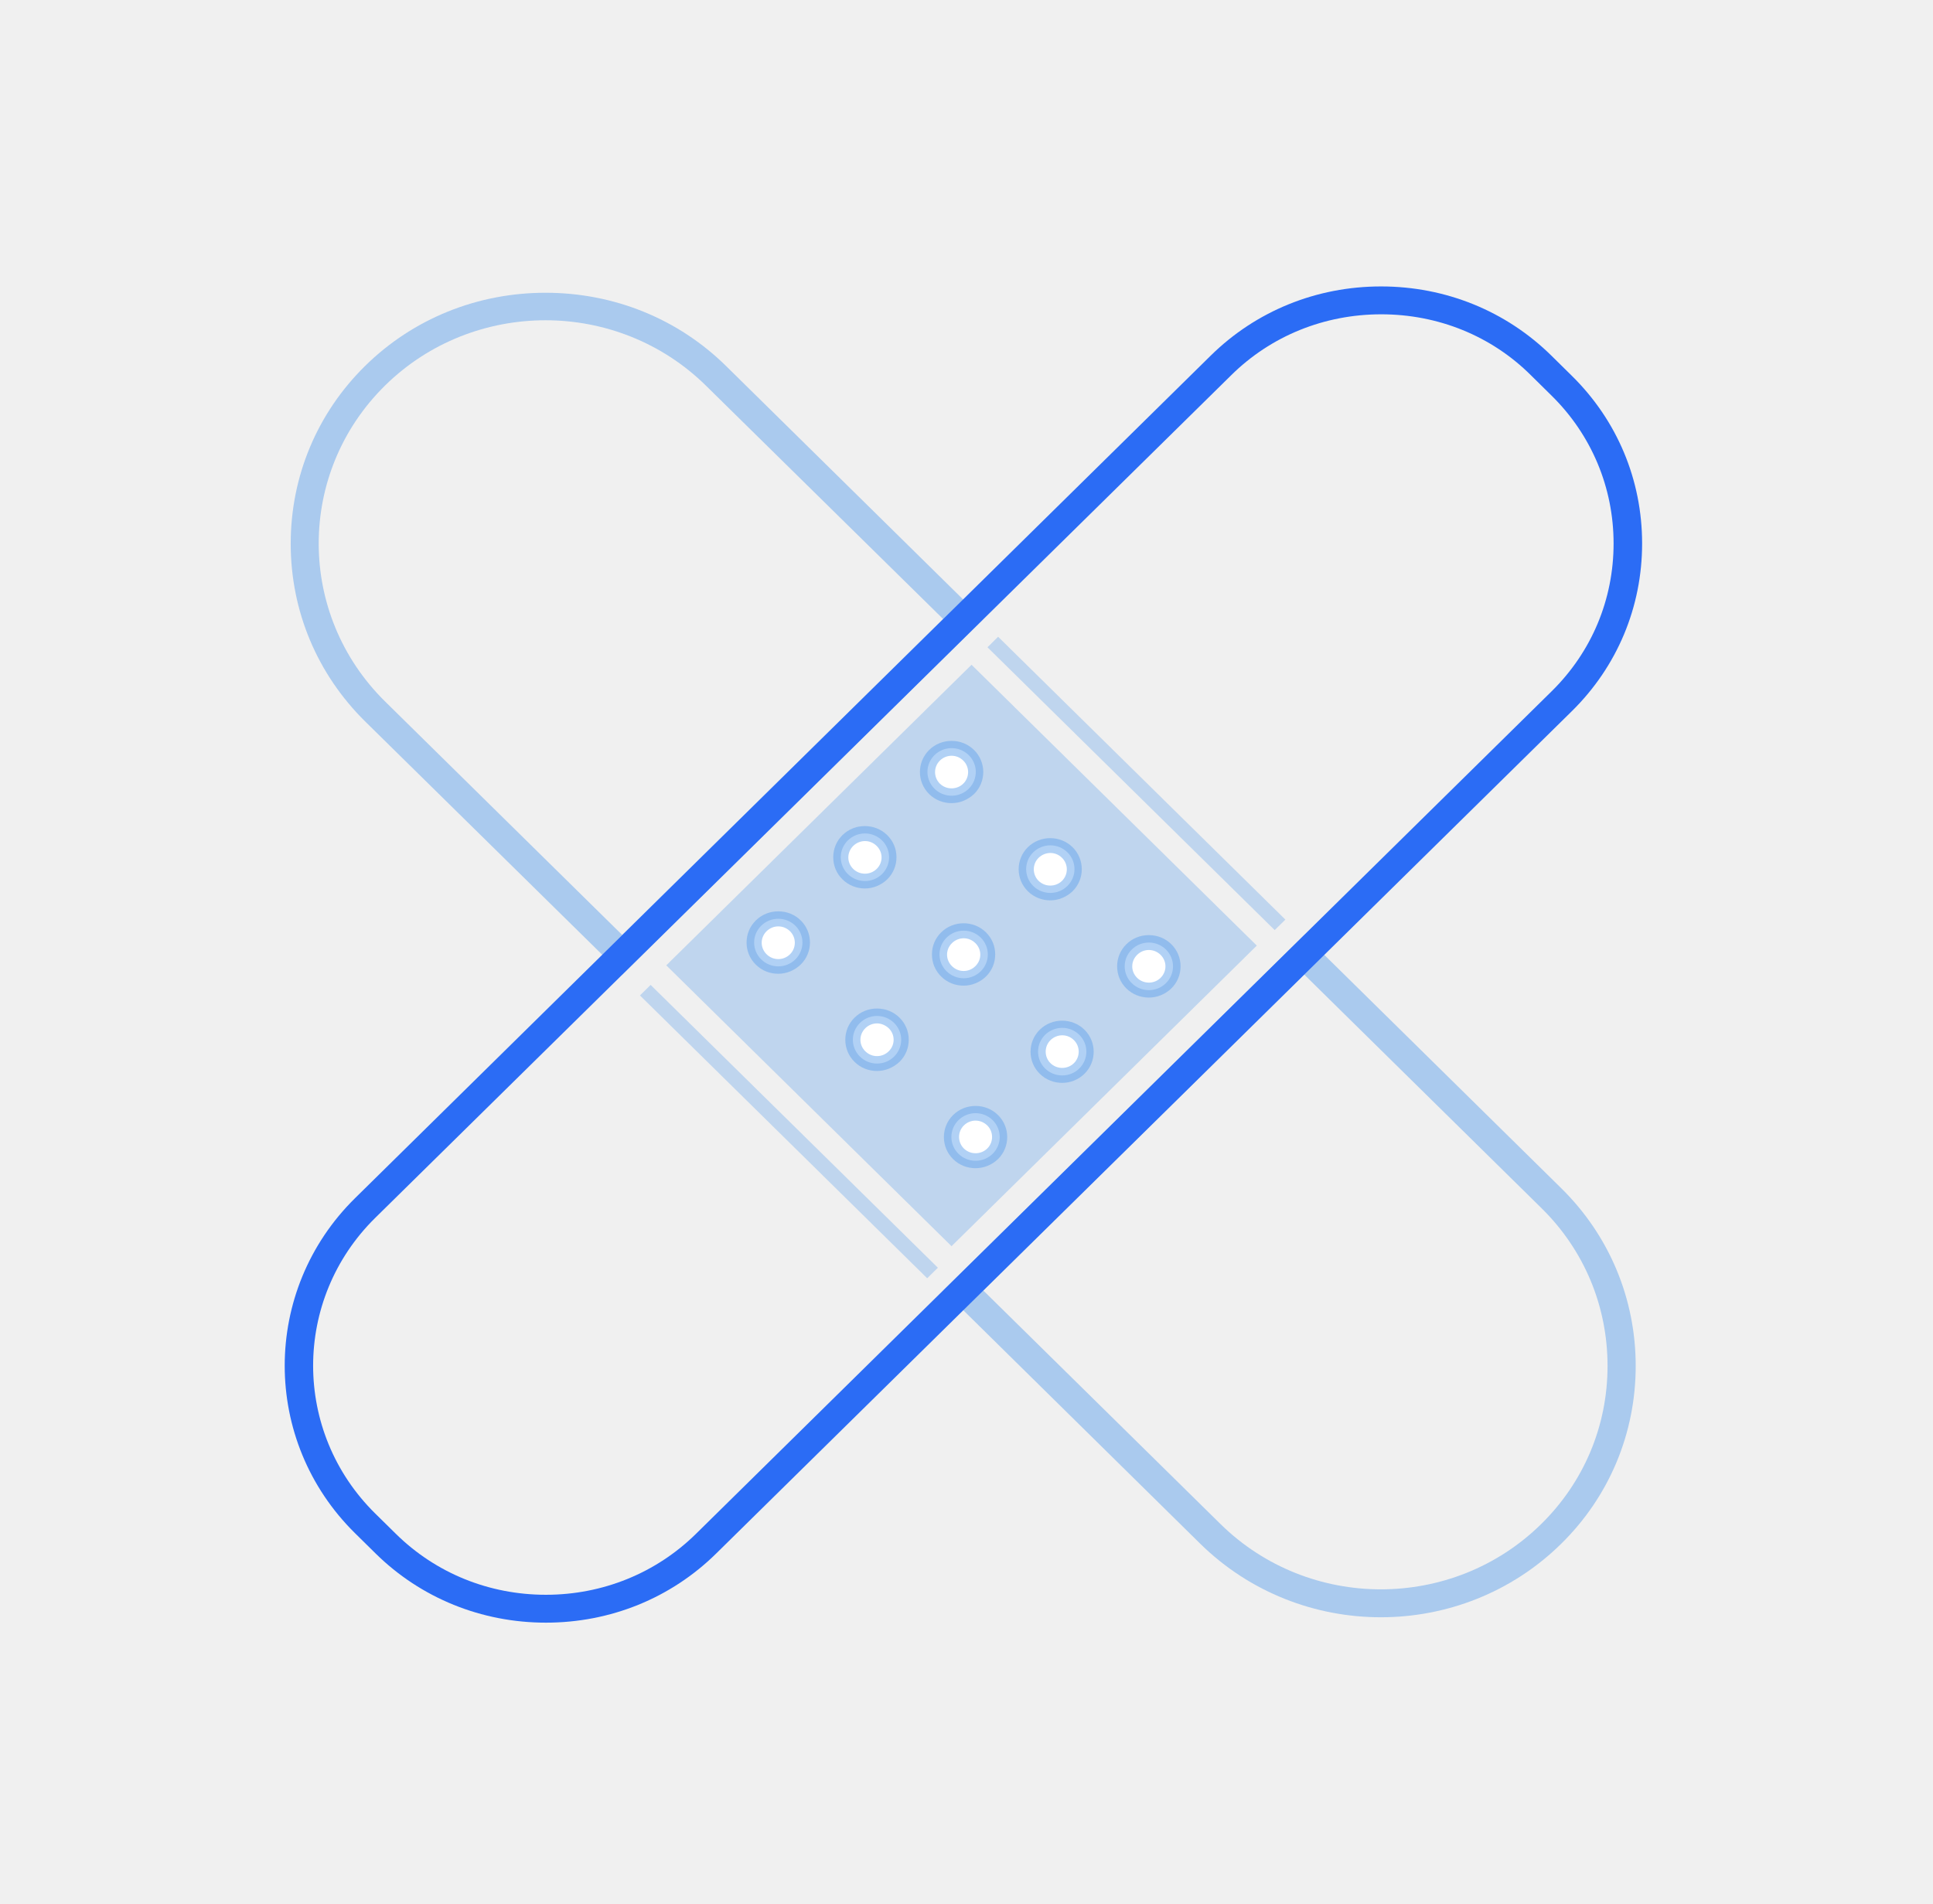
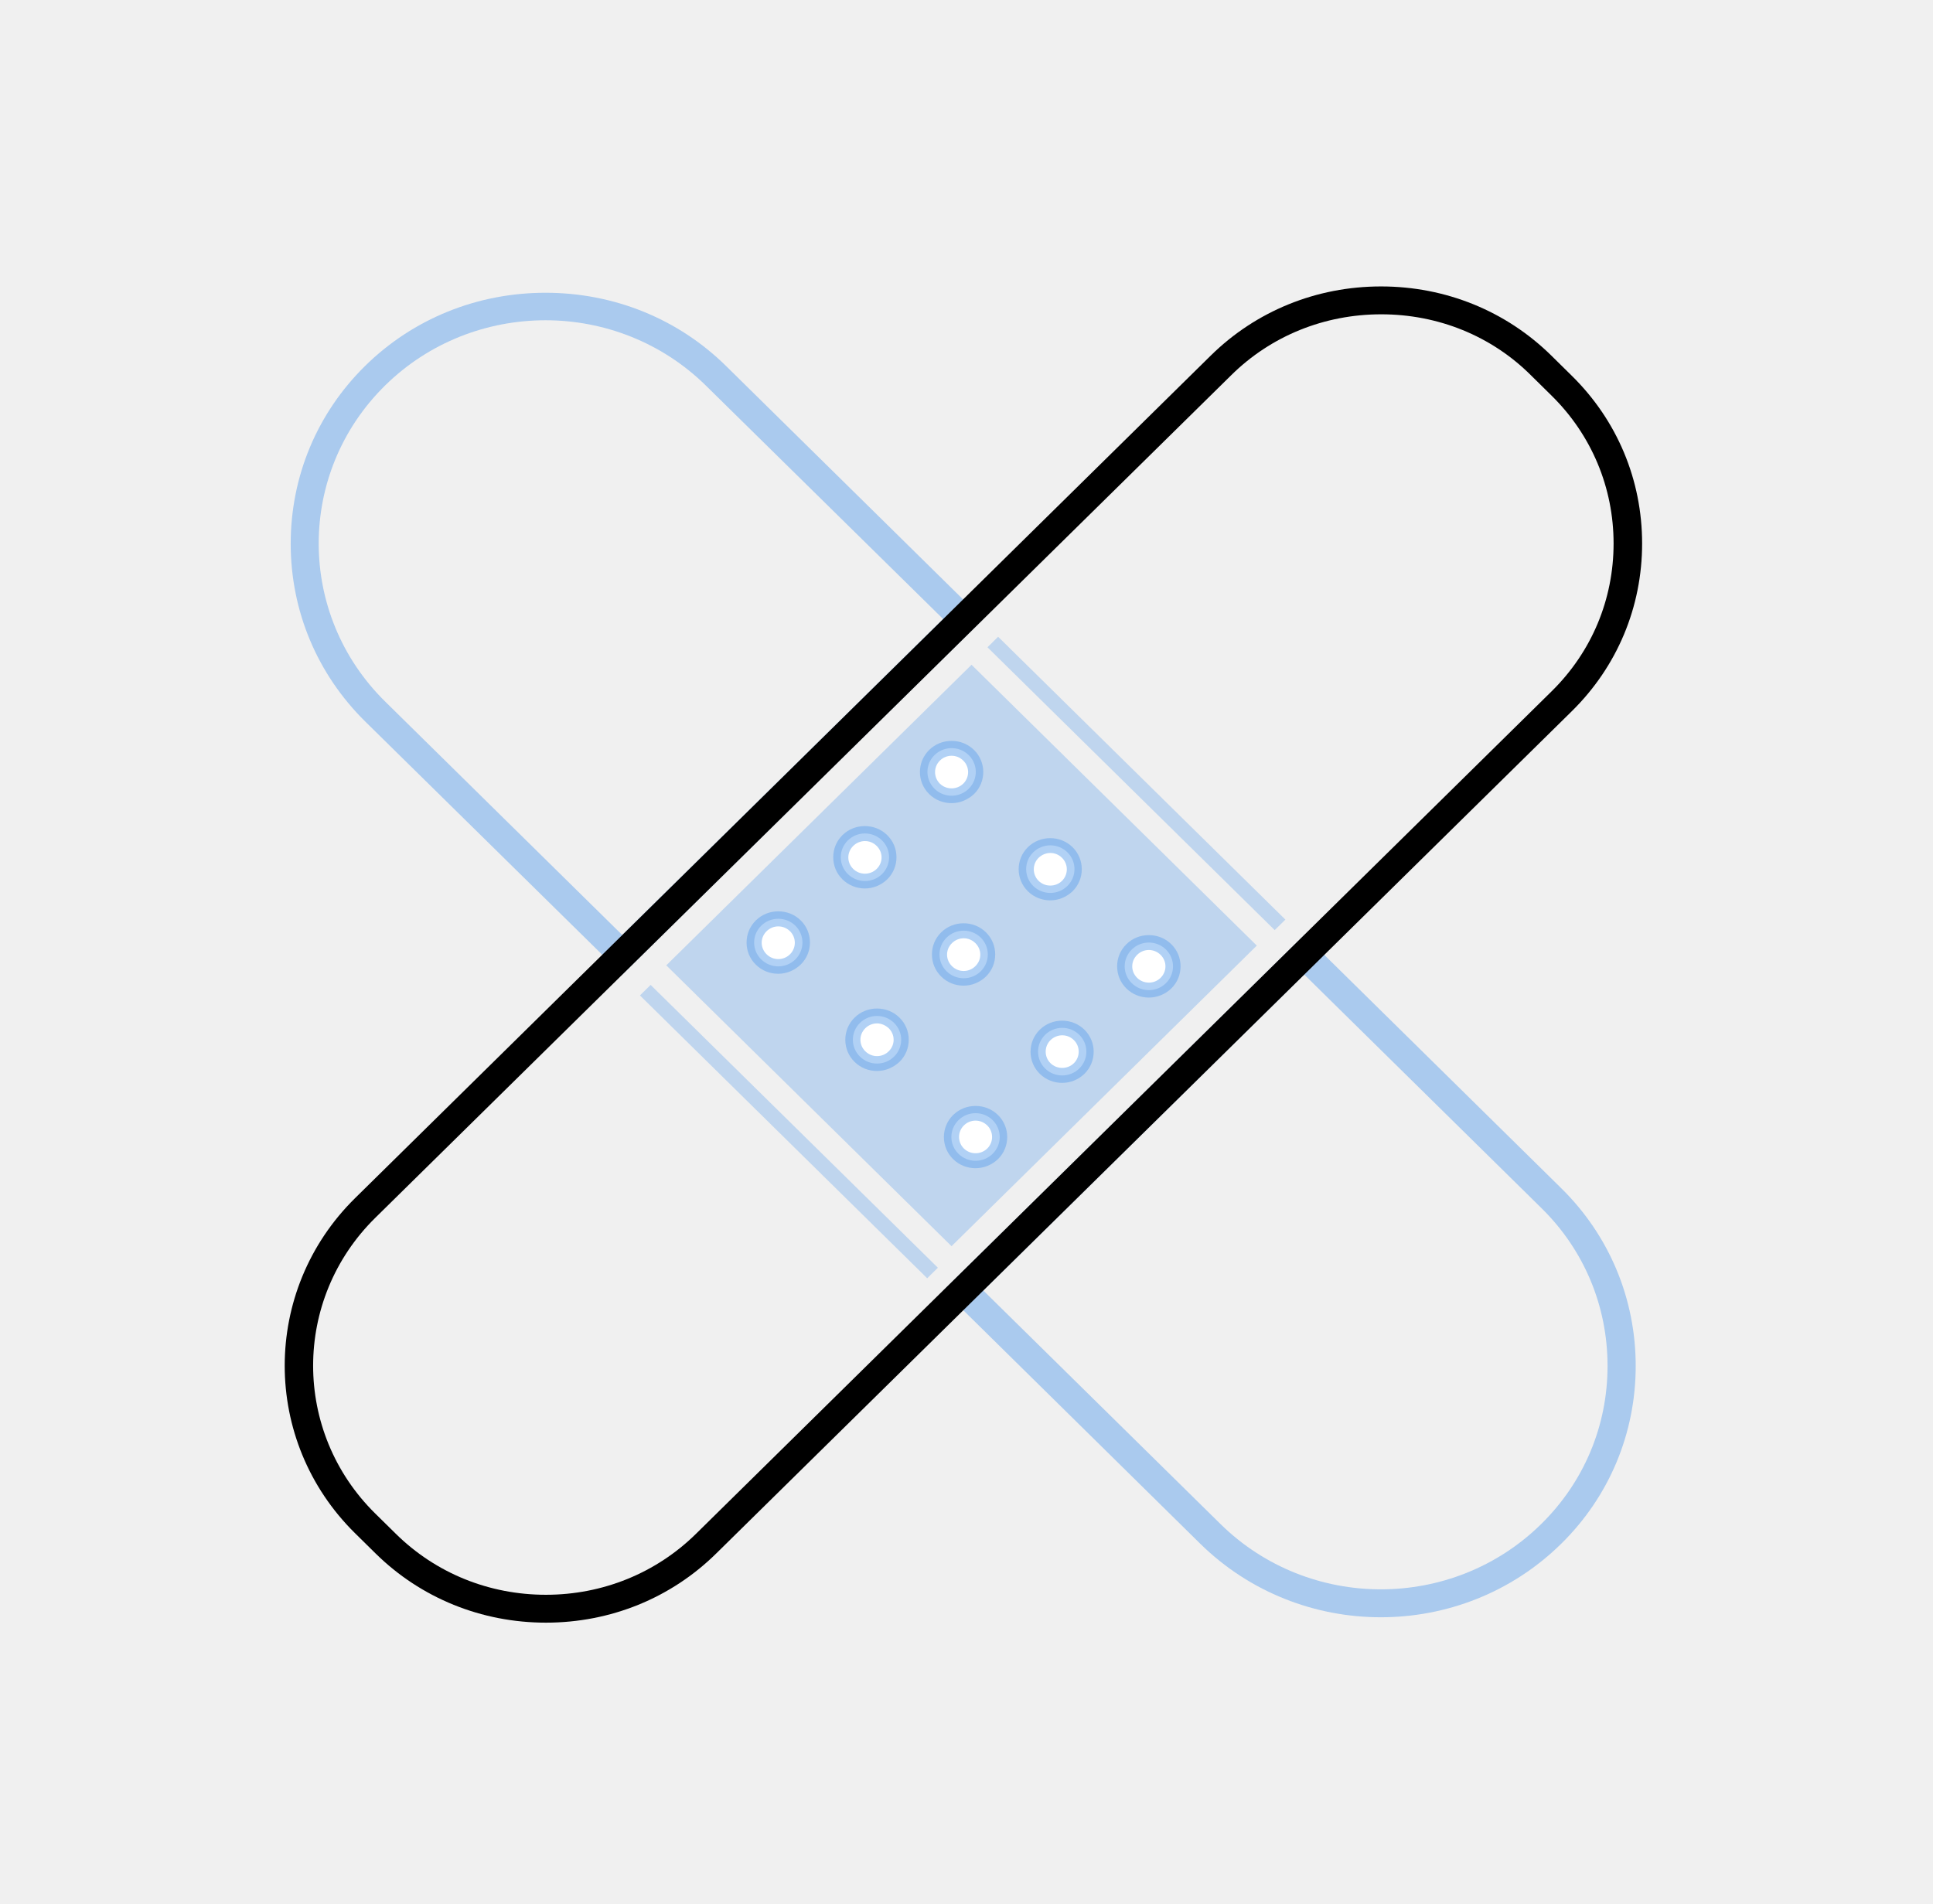
<svg xmlns="http://www.w3.org/2000/svg" width="66" height="65" viewBox="0 0 66 65" fill="none">
  <path d="M47.148 55.231C44.917 55.231 42.687 54.393 40.986 52.724L32.207 44.072L44.531 31.935L53.309 40.581C54.946 42.193 55.849 44.351 55.849 46.649C55.849 48.947 54.946 51.105 53.309 52.717C51.608 54.393 49.377 55.231 47.148 55.231ZM33.574 44.072L41.669 52.044C44.692 55.022 49.603 55.022 52.626 52.044C54.083 50.61 54.888 48.693 54.888 46.649C54.888 44.605 54.089 42.688 52.626 41.253L44.531 33.281L33.574 44.072ZM21.25 33.281L12.465 24.635C10.828 23.017 9.926 20.865 9.926 18.567C9.926 16.269 10.828 14.111 12.465 12.498C14.102 10.886 16.294 9.998 18.627 9.998C20.96 9.998 23.152 10.886 24.789 12.498L33.567 21.144L21.25 33.281ZM18.627 10.937C16.642 10.937 14.657 11.68 13.148 13.165C10.126 16.142 10.126 20.979 13.148 23.956L21.244 31.929L32.201 21.138L24.105 13.171C22.597 11.686 20.612 10.937 18.627 10.937Z" fill="#64A4EC" fill-opacity="0.5" />
  <path d="M22.749 32.967L33.172 22.702L42.912 32.293L32.489 42.559L22.749 32.967Z" fill="#64A4EC" fill-opacity="0.35" />
-   <path d="M18.64 55.415C16.442 55.415 14.373 54.577 12.826 53.054L12.124 52.362C8.92 49.207 8.92 44.072 12.124 40.917L41.34 12.143C42.887 10.62 44.95 9.782 47.154 9.782C49.358 9.782 51.421 10.62 52.968 12.143L53.67 12.835C55.217 14.358 56.068 16.39 56.068 18.561C56.068 20.731 55.217 22.763 53.67 24.286L24.453 53.054C22.907 54.577 20.844 55.415 18.64 55.415ZM47.16 10.734C45.22 10.734 43.396 11.47 42.036 12.816L12.813 41.59C9.984 44.377 9.984 48.902 12.813 51.689L13.516 52.381C14.882 53.727 16.7 54.463 18.64 54.463C20.58 54.463 22.404 53.72 23.764 52.381L52.98 23.607C54.347 22.261 55.094 20.471 55.094 18.561C55.094 16.65 54.34 14.854 52.98 13.514L52.278 12.822C50.924 11.47 49.1 10.734 47.16 10.734Z" fill="#2B6CF5" />
+   <path d="M18.64 55.415C16.442 55.415 14.373 54.577 12.826 53.054L12.124 52.362C8.92 49.207 8.92 44.072 12.124 40.917L41.34 12.143C42.887 10.62 44.95 9.782 47.154 9.782C49.358 9.782 51.421 10.62 52.968 12.143L53.67 12.835C55.217 14.358 56.068 16.39 56.068 18.561C56.068 20.731 55.217 22.763 53.67 24.286L24.453 53.054C22.907 54.577 20.844 55.415 18.64 55.415ZM47.16 10.734C45.22 10.734 43.396 11.47 42.036 12.816L12.813 41.59C9.984 44.377 9.984 48.902 12.813 51.689L13.516 52.381C14.882 53.727 16.7 54.463 18.64 54.463C20.58 54.463 22.404 53.72 23.764 52.381L52.98 23.607C54.347 22.261 55.094 20.471 55.094 18.561C55.094 16.65 54.34 14.854 52.98 13.514L52.278 12.822C50.924 11.47 49.1 10.734 47.16 10.734Z" fill="currentColor" />
  <path d="M32.36 27.164C32.467 27.181 32.576 27.177 32.681 27.153C32.787 27.128 32.886 27.083 32.974 27.021C33.062 26.959 33.137 26.88 33.194 26.789C33.251 26.698 33.289 26.597 33.306 26.492C33.324 26.387 33.32 26.279 33.295 26.175C33.27 26.071 33.224 25.973 33.161 25.887C33.098 25.8 33.018 25.727 32.925 25.671C32.833 25.615 32.731 25.577 32.624 25.56C32.517 25.543 32.408 25.547 32.302 25.571C32.197 25.596 32.097 25.64 32.009 25.703C31.922 25.765 31.847 25.844 31.79 25.935C31.733 26.025 31.695 26.126 31.677 26.232C31.66 26.337 31.664 26.445 31.689 26.549C31.714 26.652 31.759 26.75 31.823 26.837C31.886 26.923 31.966 26.997 32.058 27.053C32.15 27.109 32.253 27.147 32.36 27.164Z" fill="white" />
  <path d="M32.491 27.428C32.214 27.428 31.936 27.327 31.724 27.117C31.305 26.705 31.305 26.025 31.724 25.613C31.93 25.41 32.201 25.302 32.491 25.302C32.781 25.302 33.052 25.41 33.258 25.613C33.677 26.025 33.677 26.705 33.258 27.117C33.039 27.32 32.768 27.428 32.491 27.428ZM32.491 25.81C32.343 25.81 32.201 25.867 32.091 25.975C31.872 26.19 31.872 26.546 32.091 26.762C32.31 26.977 32.671 26.977 32.89 26.762C33.11 26.546 33.11 26.19 32.89 25.975C32.781 25.867 32.639 25.81 32.491 25.81Z" fill="#64A4EC" fill-opacity="0.5" />
  <path d="M35.037 29.682C35.037 29.897 35.124 30.104 35.278 30.256C35.433 30.409 35.643 30.494 35.862 30.494C36.081 30.494 36.29 30.409 36.445 30.256C36.6 30.104 36.687 29.897 36.687 29.682C36.687 29.466 36.6 29.259 36.445 29.107C36.29 28.955 36.081 28.869 35.862 28.869C35.643 28.869 35.433 28.955 35.278 29.107C35.124 29.259 35.037 29.466 35.037 29.682Z" fill="white" />
  <path d="M35.862 30.748C35.585 30.748 35.307 30.647 35.095 30.437C34.676 30.024 34.676 29.345 35.095 28.933C35.514 28.52 36.203 28.52 36.622 28.933C37.041 29.345 37.041 30.024 36.622 30.437C36.41 30.64 36.132 30.748 35.862 30.748ZM35.862 29.13C35.72 29.13 35.572 29.187 35.462 29.295C35.243 29.51 35.243 29.866 35.462 30.082C35.681 30.297 36.042 30.297 36.261 30.082C36.48 29.866 36.48 29.51 36.261 29.295C36.145 29.18 36.004 29.13 35.862 29.13Z" fill="#64A4EC" fill-opacity="0.5" />
  <path d="M38.401 33.002C38.401 33.217 38.488 33.424 38.643 33.576C38.797 33.728 39.007 33.814 39.226 33.814C39.445 33.814 39.655 33.728 39.809 33.576C39.964 33.424 40.051 33.217 40.051 33.002C40.051 32.786 39.964 32.579 39.809 32.427C39.655 32.275 39.445 32.189 39.226 32.189C39.007 32.189 38.797 32.275 38.643 32.427C38.488 32.579 38.401 32.786 38.401 33.002Z" fill="white" />
  <path d="M39.226 34.068C38.949 34.068 38.672 33.966 38.459 33.757C38.253 33.554 38.143 33.287 38.143 33.002C38.143 32.716 38.253 32.449 38.459 32.246C38.665 32.043 38.936 31.935 39.226 31.935C39.516 31.935 39.787 32.043 39.993 32.246C40.199 32.449 40.309 32.716 40.309 33.002C40.309 33.287 40.199 33.554 39.993 33.757C39.781 33.96 39.503 34.068 39.226 34.068ZM39.226 32.443C39.078 32.443 38.936 32.5 38.827 32.608C38.717 32.716 38.659 32.855 38.659 33.002C38.659 33.148 38.717 33.287 38.827 33.395C39.046 33.611 39.407 33.611 39.626 33.395C39.735 33.287 39.793 33.148 39.793 33.002C39.793 32.855 39.735 32.716 39.626 32.608C39.523 32.506 39.381 32.443 39.226 32.443Z" fill="#64A4EC" fill-opacity="0.5" />
  <path d="M28.707 29.275C28.707 29.491 28.794 29.698 28.949 29.85C29.104 30.002 29.314 30.088 29.532 30.088C29.751 30.088 29.961 30.002 30.116 29.85C30.27 29.698 30.357 29.491 30.357 29.275C30.357 29.06 30.27 28.853 30.116 28.701C29.961 28.549 29.751 28.463 29.532 28.463C29.314 28.463 29.104 28.549 28.949 28.701C28.794 28.853 28.707 29.06 28.707 29.275Z" fill="white" />
  <path d="M29.532 30.342C29.255 30.342 28.978 30.24 28.765 30.031C28.559 29.828 28.45 29.561 28.45 29.276C28.45 28.99 28.559 28.723 28.765 28.52C29.184 28.108 29.874 28.108 30.293 28.52C30.499 28.723 30.609 28.99 30.609 29.276C30.609 29.561 30.499 29.828 30.293 30.031C30.08 30.234 29.81 30.342 29.532 30.342ZM29.532 28.723C29.391 28.723 29.242 28.78 29.133 28.888C29.023 28.996 28.965 29.136 28.965 29.282C28.965 29.428 29.023 29.567 29.133 29.675C29.352 29.891 29.713 29.891 29.932 29.675C30.042 29.567 30.1 29.428 30.1 29.282C30.1 29.136 30.042 28.996 29.932 28.888C29.816 28.774 29.674 28.723 29.532 28.723Z" fill="#64A4EC" fill-opacity="0.5" />
  <path d="M32.078 32.595C32.078 32.811 32.165 33.017 32.32 33.17C32.475 33.322 32.684 33.408 32.903 33.408C33.122 33.408 33.332 33.322 33.487 33.17C33.641 33.017 33.728 32.811 33.728 32.595C33.728 32.38 33.641 32.173 33.487 32.021C33.332 31.868 33.122 31.783 32.903 31.783C32.684 31.783 32.475 31.868 32.32 32.021C32.165 32.173 32.078 32.38 32.078 32.595Z" fill="white" />
  <path d="M32.903 33.661C32.613 33.661 32.343 33.554 32.136 33.35C31.93 33.147 31.82 32.881 31.82 32.595C31.82 32.309 31.93 32.043 32.136 31.84C32.555 31.427 33.245 31.427 33.664 31.84C33.87 32.043 33.98 32.309 33.98 32.595C33.98 32.881 33.87 33.147 33.664 33.35C33.458 33.547 33.187 33.661 32.903 33.661ZM32.903 32.043C32.761 32.043 32.613 32.1 32.504 32.208C32.394 32.316 32.336 32.455 32.336 32.601C32.336 32.747 32.394 32.887 32.504 32.995C32.613 33.103 32.755 33.16 32.903 33.16C33.052 33.16 33.193 33.103 33.303 32.995C33.413 32.887 33.471 32.747 33.471 32.601C33.471 32.455 33.413 32.316 33.303 32.208C33.187 32.094 33.045 32.043 32.903 32.043Z" fill="#64A4EC" fill-opacity="0.5" />
  <path d="M35.443 35.915C35.443 36.13 35.53 36.337 35.684 36.49C35.839 36.642 36.049 36.727 36.268 36.727C36.487 36.727 36.696 36.642 36.851 36.49C37.006 36.337 37.093 36.13 37.093 35.915C37.093 35.7 37.006 35.493 36.851 35.34C36.696 35.188 36.487 35.102 36.268 35.102C36.049 35.102 35.839 35.188 35.684 35.34C35.53 35.493 35.443 35.7 35.443 35.915Z" fill="white" />
  <path d="M36.268 36.981C35.991 36.981 35.714 36.88 35.501 36.67C35.082 36.258 35.082 35.578 35.501 35.166C35.92 34.753 36.609 34.753 37.028 35.166C37.447 35.578 37.447 36.258 37.028 36.67C36.822 36.873 36.545 36.981 36.268 36.981ZM36.268 35.356C36.126 35.356 35.978 35.413 35.868 35.521C35.649 35.737 35.649 36.093 35.868 36.309C36.087 36.524 36.448 36.524 36.667 36.309C36.886 36.093 36.886 35.737 36.667 35.521C36.558 35.413 36.416 35.356 36.268 35.356Z" fill="#64A4EC" fill-opacity="0.5" />
  <path d="M25.749 32.189C25.749 32.404 25.836 32.611 25.991 32.764C26.145 32.916 26.355 33.002 26.574 33.002C26.793 33.002 27.003 32.916 27.157 32.764C27.312 32.611 27.399 32.404 27.399 32.189C27.399 31.974 27.312 31.767 27.157 31.614C27.003 31.462 26.793 31.377 26.574 31.377C26.355 31.377 26.145 31.462 25.991 31.614C25.836 31.767 25.749 31.974 25.749 32.189Z" fill="white" />
  <path d="M26.574 33.255C26.284 33.255 26.013 33.148 25.807 32.944C25.601 32.741 25.491 32.475 25.491 32.189C25.491 31.903 25.601 31.637 25.807 31.434C26.013 31.23 26.284 31.123 26.574 31.123C26.864 31.123 27.135 31.23 27.341 31.434C27.76 31.846 27.76 32.525 27.341 32.938C27.128 33.141 26.858 33.255 26.574 33.255ZM26.574 31.637C26.426 31.637 26.284 31.694 26.174 31.802C26.065 31.91 26.007 32.049 26.007 32.195C26.007 32.341 26.065 32.481 26.174 32.589C26.284 32.697 26.426 32.754 26.574 32.754C26.722 32.754 26.864 32.697 26.974 32.589C27.193 32.373 27.193 32.018 26.974 31.802C26.864 31.694 26.722 31.637 26.574 31.637Z" fill="#64A4EC" fill-opacity="0.5" />
  <path d="M29.12 35.509C29.12 35.724 29.207 35.931 29.362 36.083C29.516 36.236 29.726 36.321 29.945 36.321C30.164 36.321 30.374 36.236 30.528 36.083C30.683 35.931 30.77 35.724 30.77 35.509C30.77 35.293 30.683 35.087 30.528 34.934C30.374 34.782 30.164 34.696 29.945 34.696C29.726 34.696 29.516 34.782 29.362 34.934C29.207 35.087 29.12 35.293 29.12 35.509Z" fill="white" />
  <path d="M29.945 36.575C29.655 36.575 29.384 36.467 29.178 36.264C28.972 36.061 28.862 35.794 28.862 35.509C28.862 35.223 28.972 34.956 29.178 34.753C29.384 34.55 29.655 34.442 29.945 34.442C30.235 34.442 30.506 34.55 30.712 34.753C30.918 34.956 31.028 35.223 31.028 35.509C31.028 35.794 30.918 36.061 30.712 36.264C30.499 36.461 30.229 36.575 29.945 36.575ZM29.945 34.95C29.797 34.95 29.655 35.007 29.545 35.115C29.436 35.223 29.378 35.363 29.378 35.509C29.378 35.655 29.436 35.794 29.545 35.902C29.655 36.01 29.797 36.067 29.945 36.067C30.093 36.067 30.235 36.01 30.345 35.902C30.454 35.794 30.512 35.655 30.512 35.509C30.512 35.363 30.454 35.223 30.345 35.115C30.235 35.014 30.093 34.95 29.945 34.95Z" fill="#64A4EC" fill-opacity="0.5" />
  <path d="M32.484 38.829C32.484 39.044 32.571 39.251 32.726 39.403C32.881 39.556 33.091 39.641 33.309 39.641C33.528 39.641 33.738 39.556 33.893 39.403C34.047 39.251 34.134 39.044 34.134 38.829C34.134 38.613 34.047 38.407 33.893 38.254C33.738 38.102 33.528 38.016 33.309 38.016C33.091 38.016 32.881 38.102 32.726 38.254C32.571 38.407 32.484 38.613 32.484 38.829Z" fill="white" />
  <path d="M33.309 39.895C33.032 39.895 32.755 39.794 32.542 39.584C32.123 39.171 32.123 38.492 32.542 38.08C32.749 37.877 33.019 37.769 33.309 37.769C33.599 37.769 33.87 37.877 34.076 38.08C34.495 38.492 34.495 39.171 34.076 39.584C33.864 39.787 33.587 39.895 33.309 39.895ZM33.309 38.27C33.161 38.27 33.019 38.327 32.91 38.435C32.691 38.651 32.691 39.006 32.91 39.222C33.129 39.438 33.49 39.438 33.709 39.222C33.928 39.006 33.928 38.651 33.709 38.435C33.606 38.334 33.464 38.27 33.309 38.27Z" fill="#64A4EC" fill-opacity="0.5" />
  <path d="M21.85 33.995L22.215 33.635L32.023 43.294L31.658 43.654L21.85 33.995ZM33.716 22.105L34.08 21.746L43.888 31.405L43.523 31.764L33.716 22.105Z" fill="#64A4EC" fill-opacity="0.35" />
</svg>
